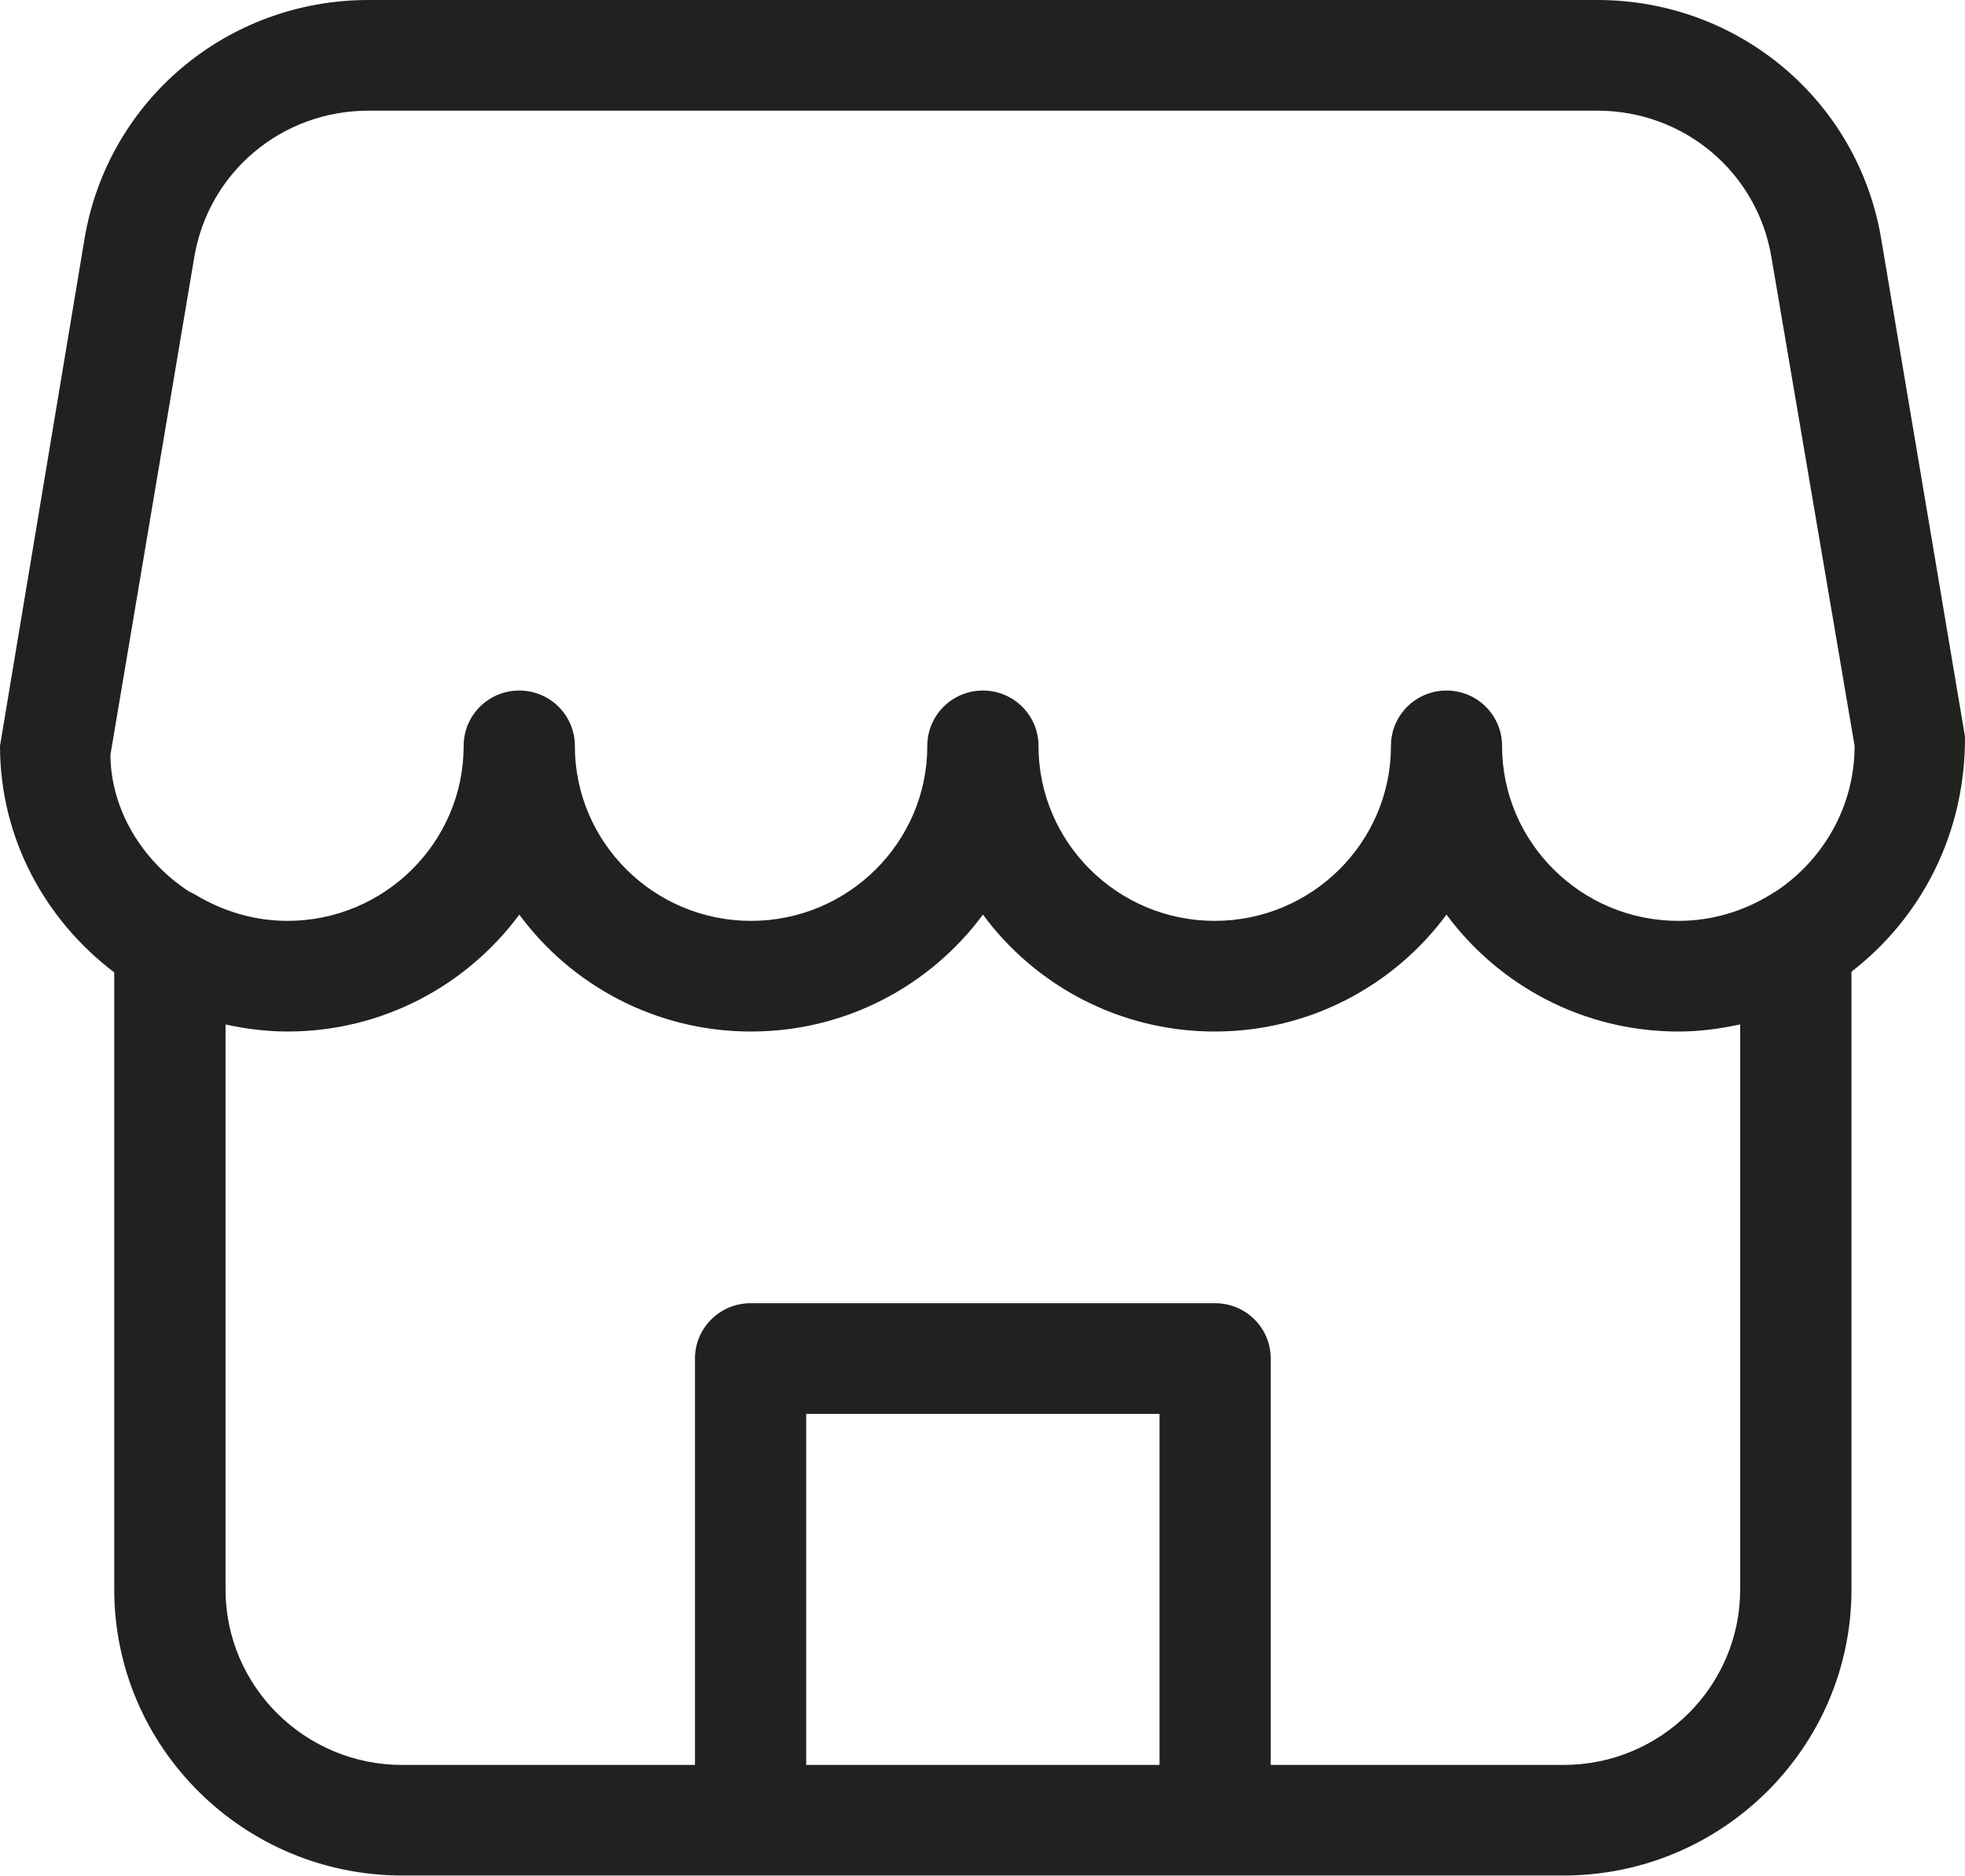
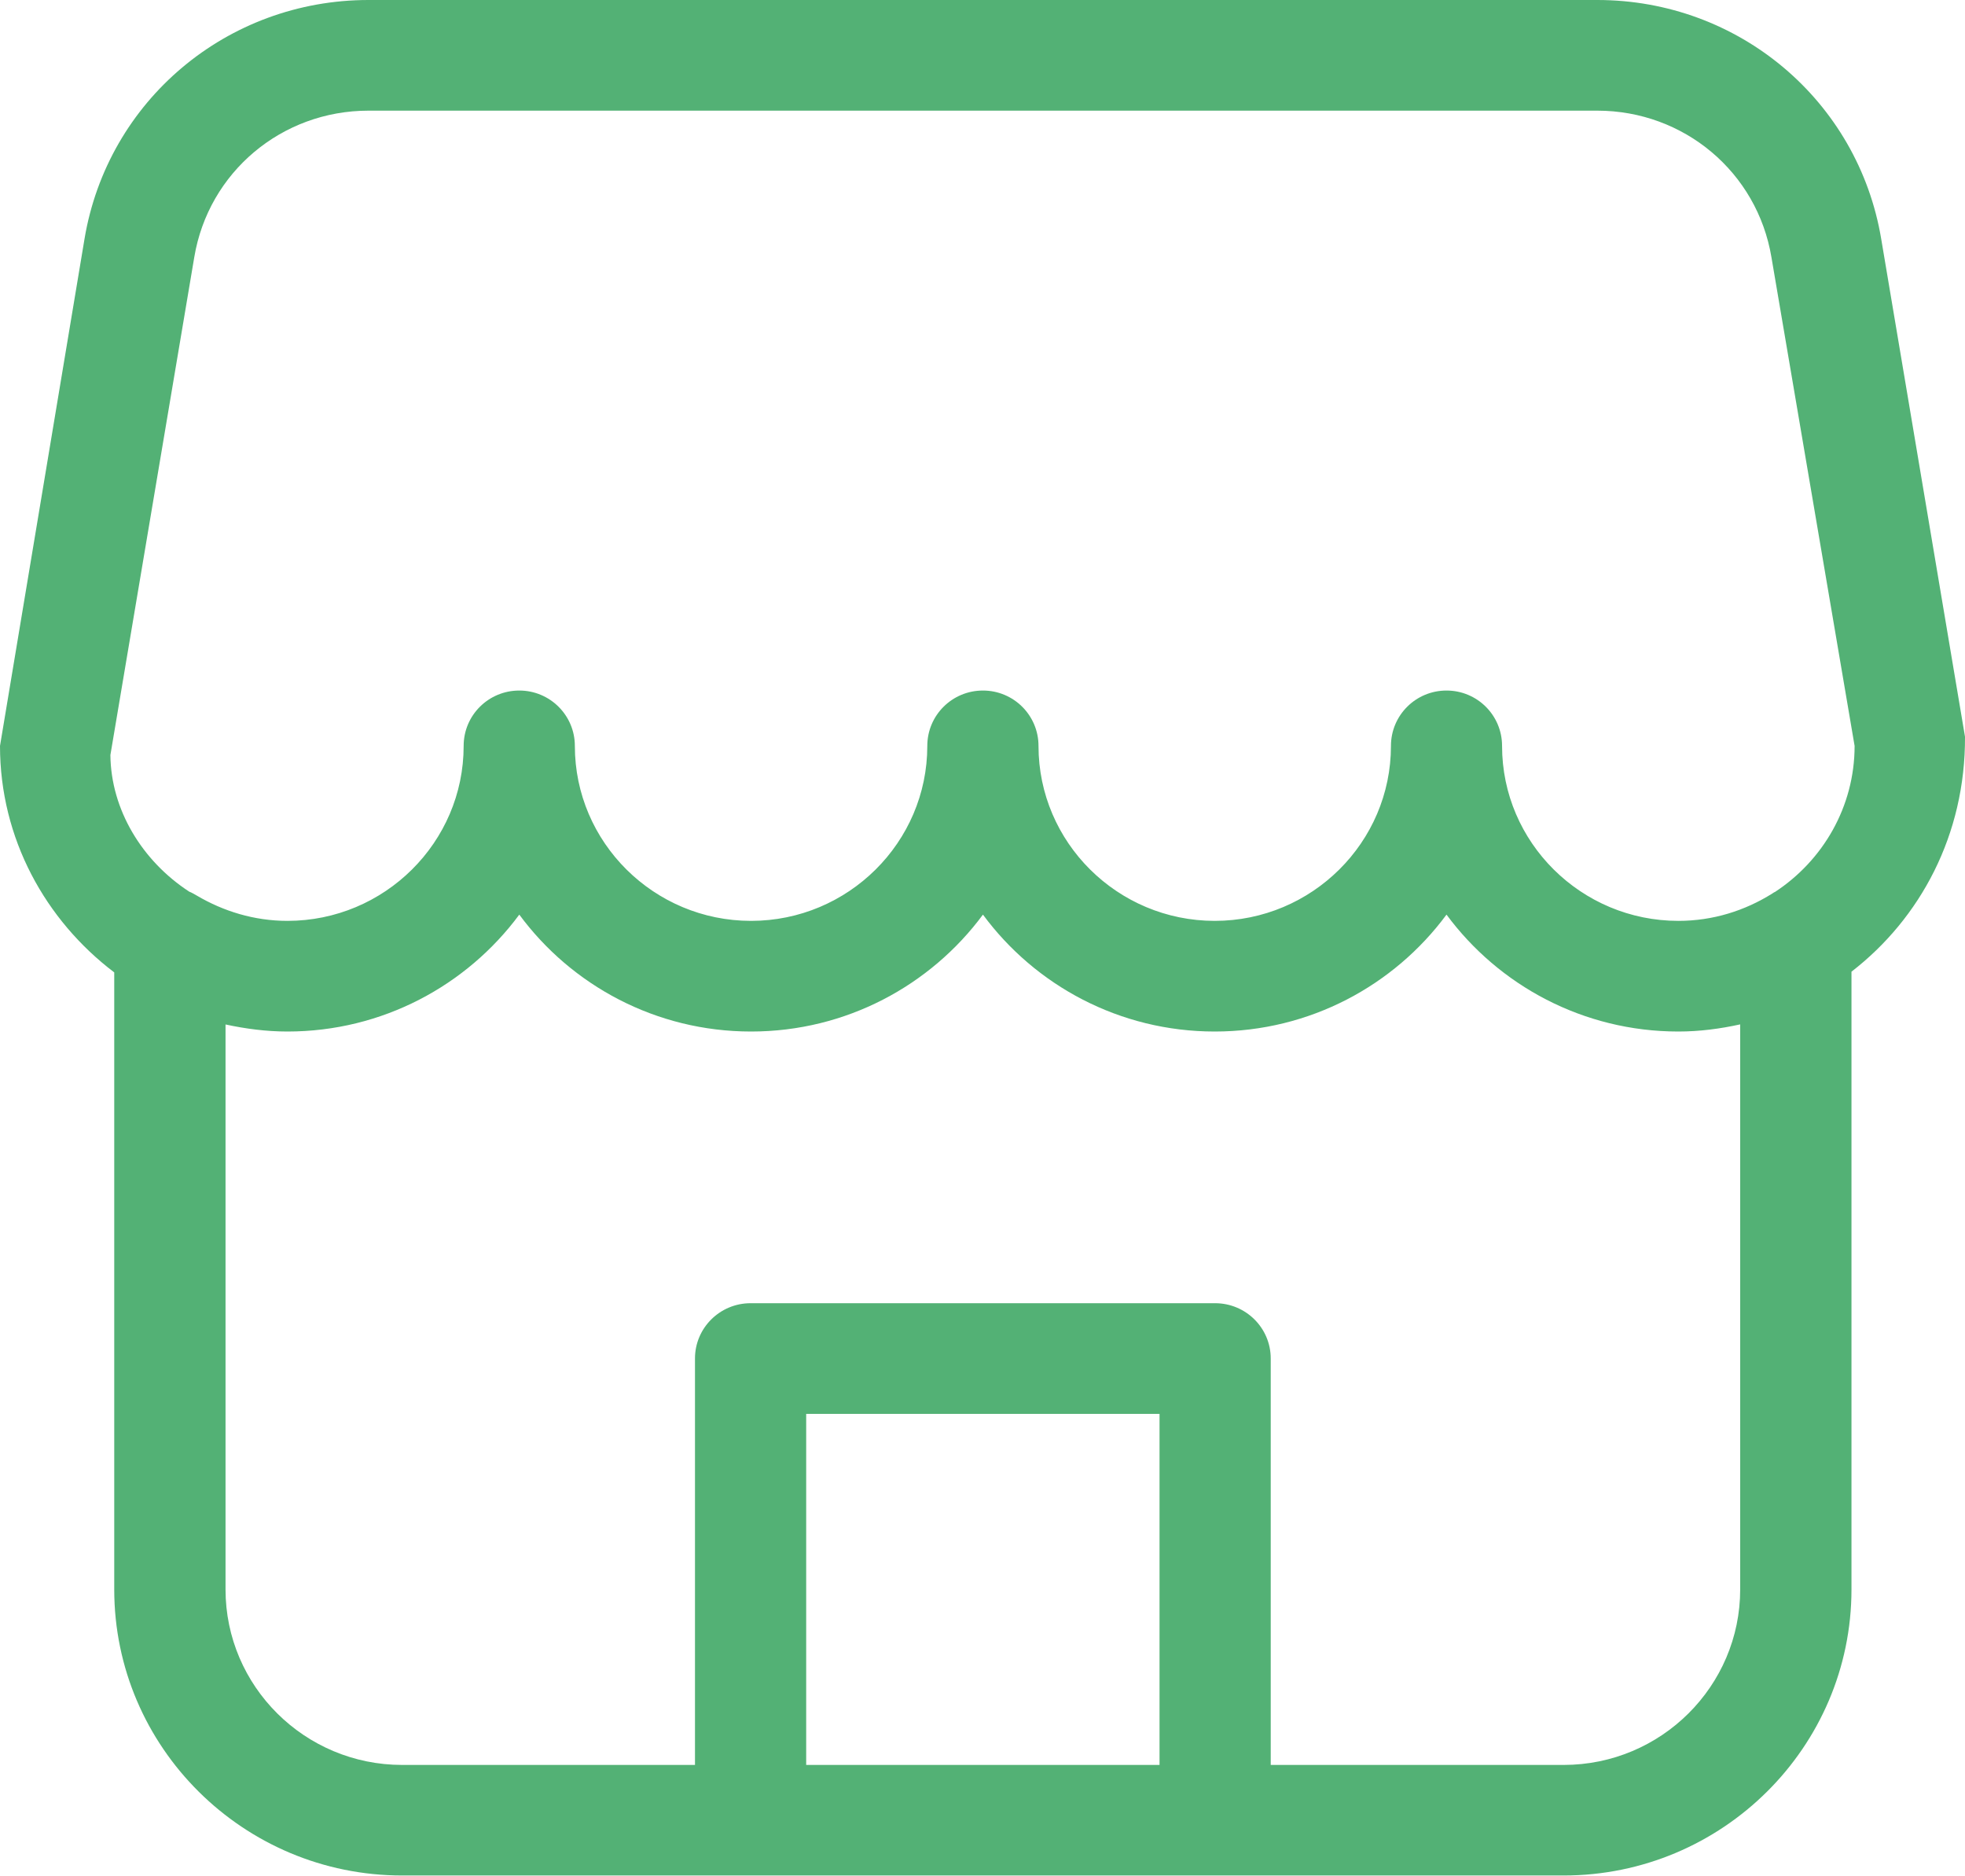
<svg xmlns="http://www.w3.org/2000/svg" width="22" height="21" viewBox="0 0 22 21" fill="none">
-   <path fill-rule="evenodd" clip-rule="evenodd" d="M19.873 9.987C19.861 9.991 19.852 9.999 19.842 10.005C19.536 10.197 19.178 10.311 18.791 10.311C17.703 10.311 16.817 9.432 16.817 8.352C16.817 8.009 16.539 7.732 16.195 7.732C15.851 7.732 15.573 8.009 15.573 8.352C15.573 9.432 14.687 10.311 13.6 10.311C12.512 10.311 11.627 9.432 11.627 8.352C11.627 8.009 11.348 7.732 11.005 7.732C10.66 7.732 10.382 8.009 10.382 8.352C10.382 9.432 9.496 10.311 8.409 10.311C7.321 10.311 6.436 9.432 6.436 8.352C6.436 8.009 6.157 7.732 5.814 7.732C5.469 7.732 5.191 8.009 5.191 8.352C5.191 9.432 4.305 10.311 3.218 10.311C2.846 10.311 2.5 10.203 2.202 10.027C2.174 10.012 2.149 9.995 2.119 9.984C1.592 9.641 1.242 9.067 1.236 8.454L2.175 2.88C2.334 1.928 3.154 1.239 4.126 1.239H17.883C18.854 1.239 19.674 1.928 19.833 2.881L20.764 8.352C20.764 9.035 20.408 9.636 19.873 9.987ZM19.483 17.797C19.483 18.88 18.597 19.762 17.506 19.762H14.227V15.211C14.227 14.869 13.948 14.592 13.604 14.592H8.404C8.06 14.592 7.781 14.869 7.781 15.211V19.762H4.503C3.411 19.762 2.525 18.88 2.525 17.797V11.471C2.748 11.519 2.98 11.55 3.218 11.55C4.282 11.55 5.227 11.034 5.814 10.241C6.399 11.034 7.344 11.55 8.409 11.55C9.473 11.55 10.418 11.034 11.005 10.241C11.59 11.034 12.535 11.55 13.6 11.55C14.664 11.55 15.609 11.034 16.195 10.241C16.781 11.034 17.726 11.55 18.791 11.55C19.03 11.55 19.26 11.519 19.483 11.47V17.797ZM9.026 19.762H12.982V15.831H9.026V19.762ZM21.062 2.676C20.803 1.126 19.466 0 17.883 0H4.126C2.542 0 1.205 1.126 0.946 2.676L0 8.352C0 9.389 0.508 10.303 1.279 10.888V17.797C1.279 19.563 2.725 21 4.503 21H17.506C19.283 21 20.729 19.563 20.729 17.797V10.88C21.5 10.284 22.005 9.347 22 8.249L21.062 2.676Z" fill="#1F221F" />
+   <path fill-rule="evenodd" clip-rule="evenodd" d="M19.873 9.987C19.861 9.991 19.852 9.999 19.842 10.005C19.536 10.197 19.178 10.311 18.791 10.311C17.703 10.311 16.817 9.432 16.817 8.352C16.817 8.009 16.539 7.732 16.195 7.732C15.851 7.732 15.573 8.009 15.573 8.352C15.573 9.432 14.687 10.311 13.6 10.311C12.512 10.311 11.627 9.432 11.627 8.352C11.627 8.009 11.348 7.732 11.005 7.732C10.66 7.732 10.382 8.009 10.382 8.352C10.382 9.432 9.496 10.311 8.409 10.311C7.321 10.311 6.436 9.432 6.436 8.352C6.436 8.009 6.157 7.732 5.814 7.732C5.469 7.732 5.191 8.009 5.191 8.352C5.191 9.432 4.305 10.311 3.218 10.311C2.846 10.311 2.5 10.203 2.202 10.027C2.174 10.012 2.149 9.995 2.119 9.984C1.592 9.641 1.242 9.067 1.236 8.454L2.175 2.88C2.334 1.928 3.154 1.239 4.126 1.239H17.883C18.854 1.239 19.674 1.928 19.833 2.881L20.764 8.352C20.764 9.035 20.408 9.636 19.873 9.987ZM19.483 17.797C19.483 18.88 18.597 19.762 17.506 19.762H14.227V15.211C14.227 14.869 13.948 14.592 13.604 14.592H8.404C8.06 14.592 7.781 14.869 7.781 15.211V19.762H4.503C3.411 19.762 2.525 18.88 2.525 17.797V11.471C2.748 11.519 2.98 11.55 3.218 11.55C4.282 11.55 5.227 11.034 5.814 10.241C6.399 11.034 7.344 11.55 8.409 11.55C9.473 11.55 10.418 11.034 11.005 10.241C11.59 11.034 12.535 11.55 13.6 11.55C14.664 11.55 15.609 11.034 16.195 10.241C16.781 11.034 17.726 11.55 18.791 11.55C19.03 11.55 19.26 11.519 19.483 11.47V17.797ZM9.026 19.762H12.982V15.831H9.026V19.762ZM21.062 2.676C20.803 1.126 19.466 0 17.883 0H4.126C2.542 0 1.205 1.126 0.946 2.676L0 8.352C0 9.389 0.508 10.303 1.279 10.888V17.797C1.279 19.563 2.725 21 4.503 21H17.506C19.283 21 20.729 19.563 20.729 17.797V10.88C21.5 10.284 22.005 9.347 22 8.249L21.062 2.676Z" fill="#53B175" />
</svg>
